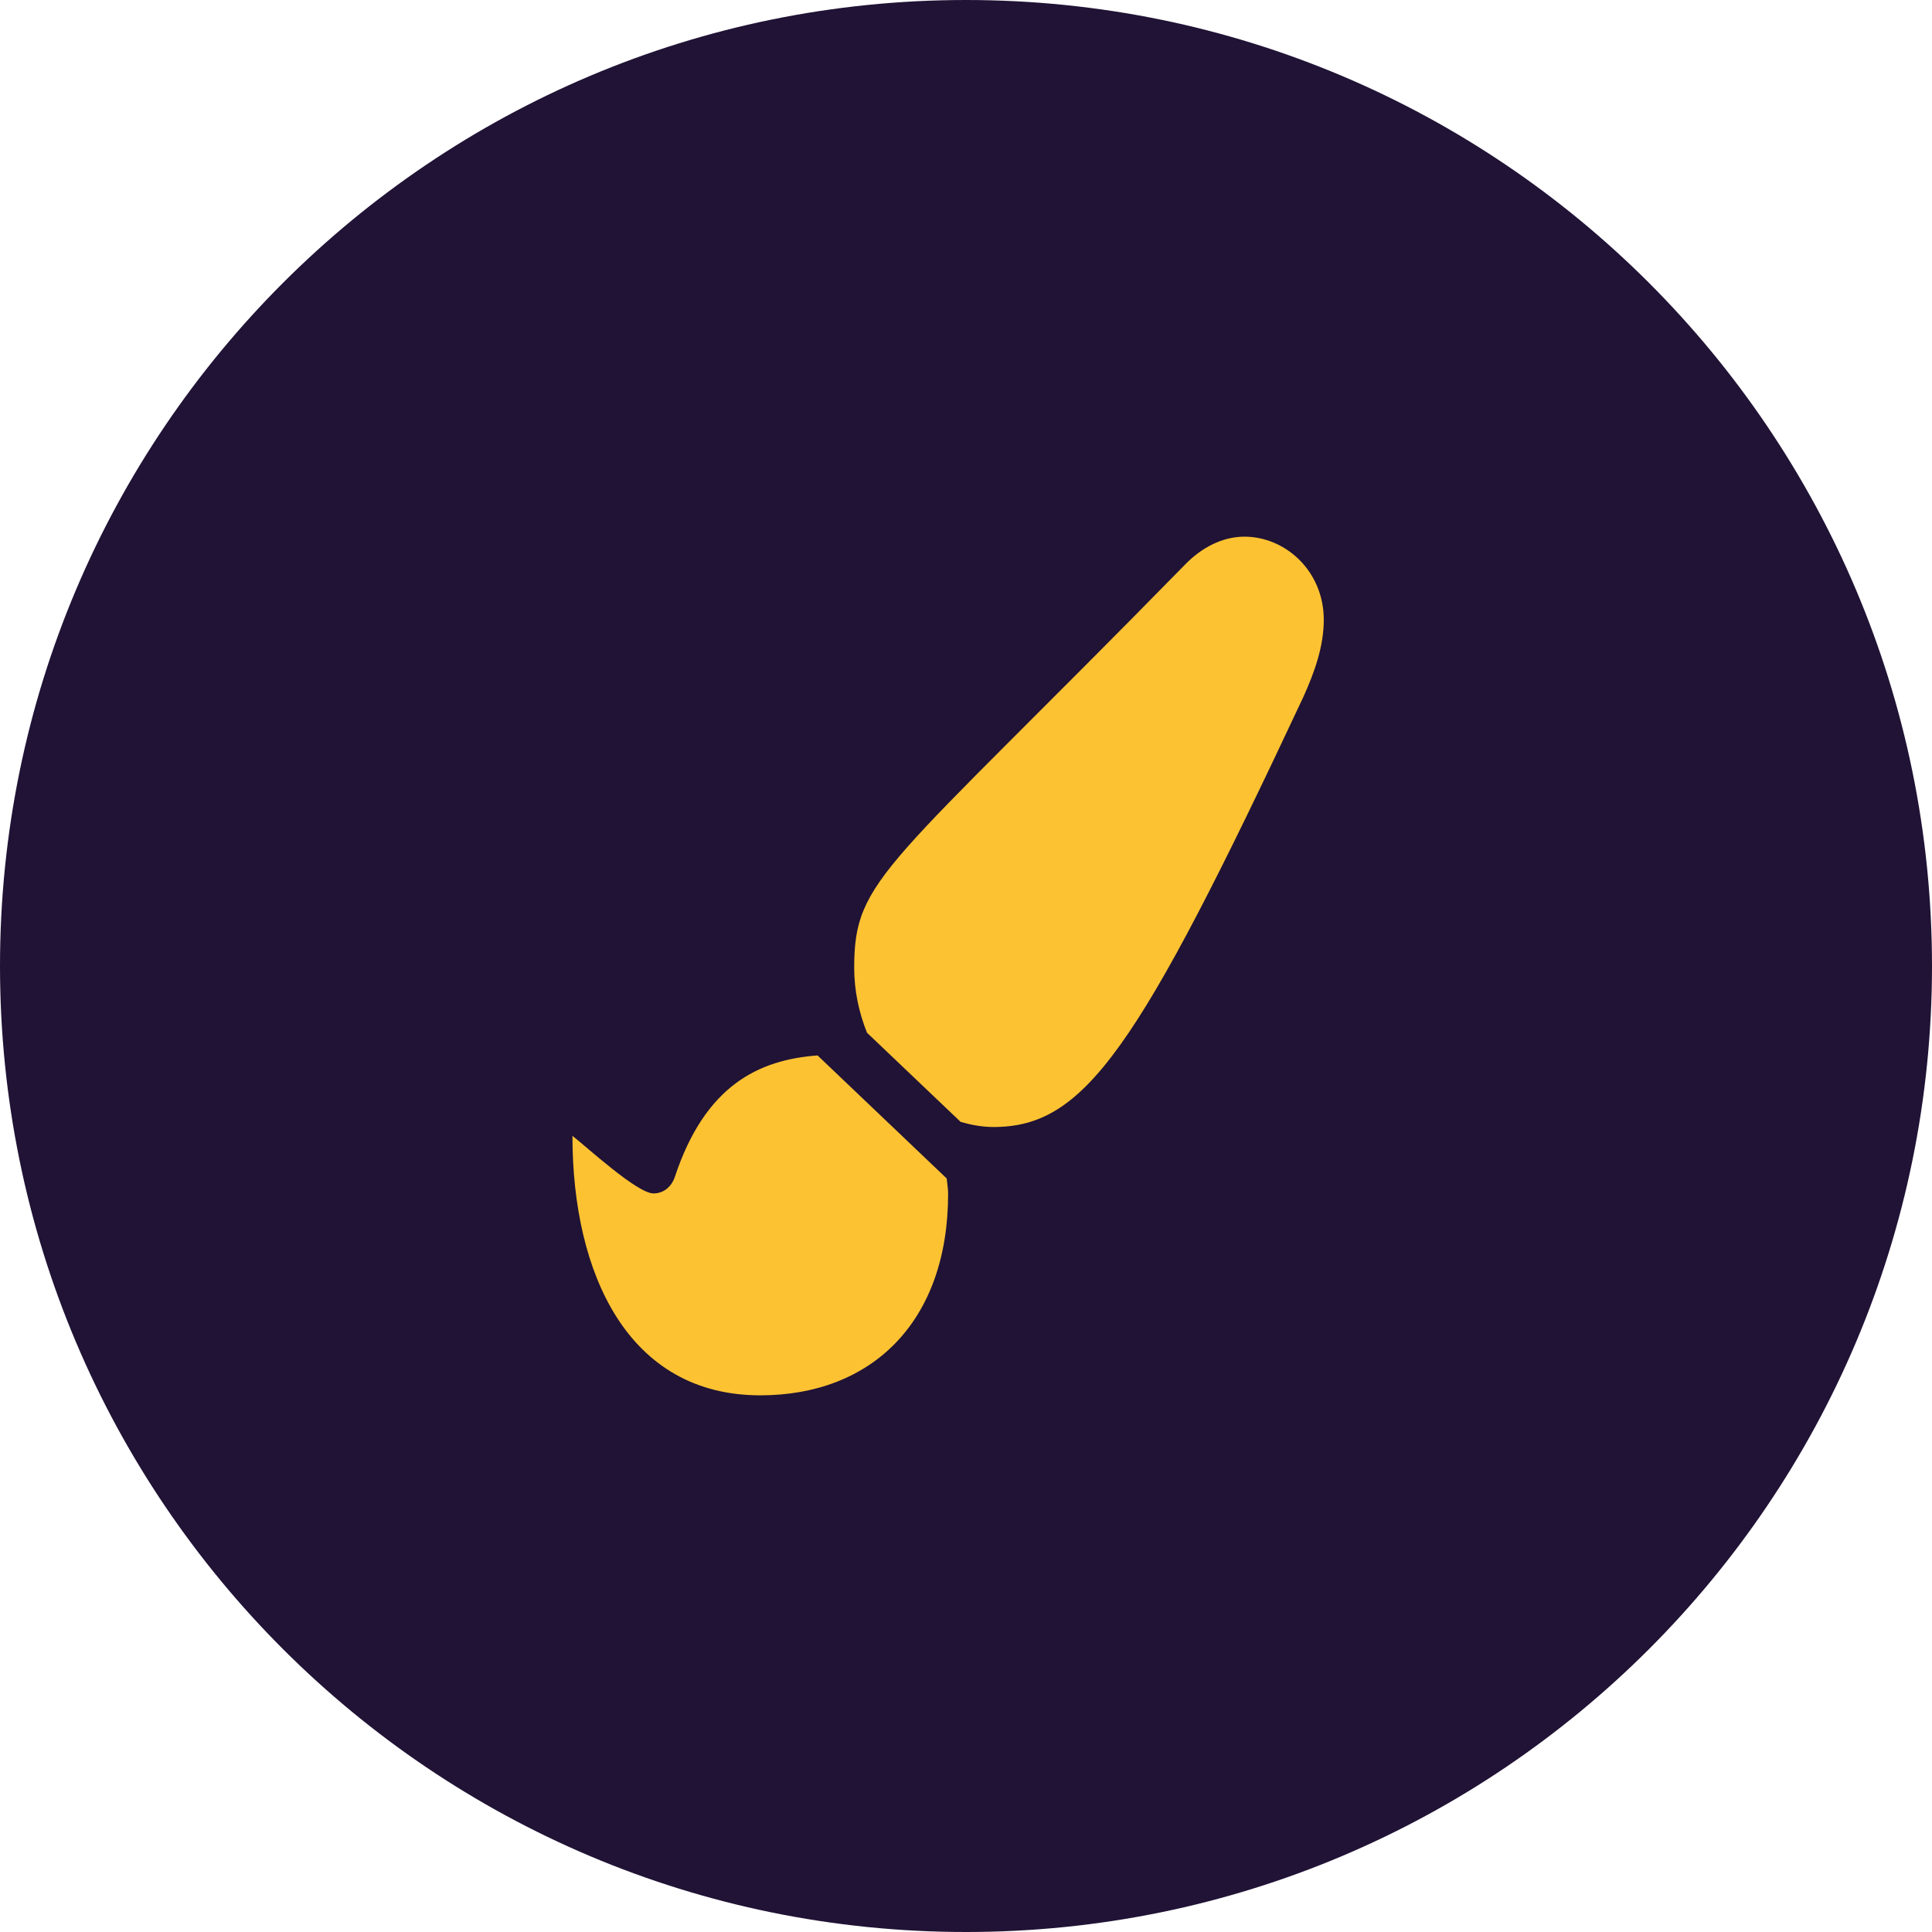
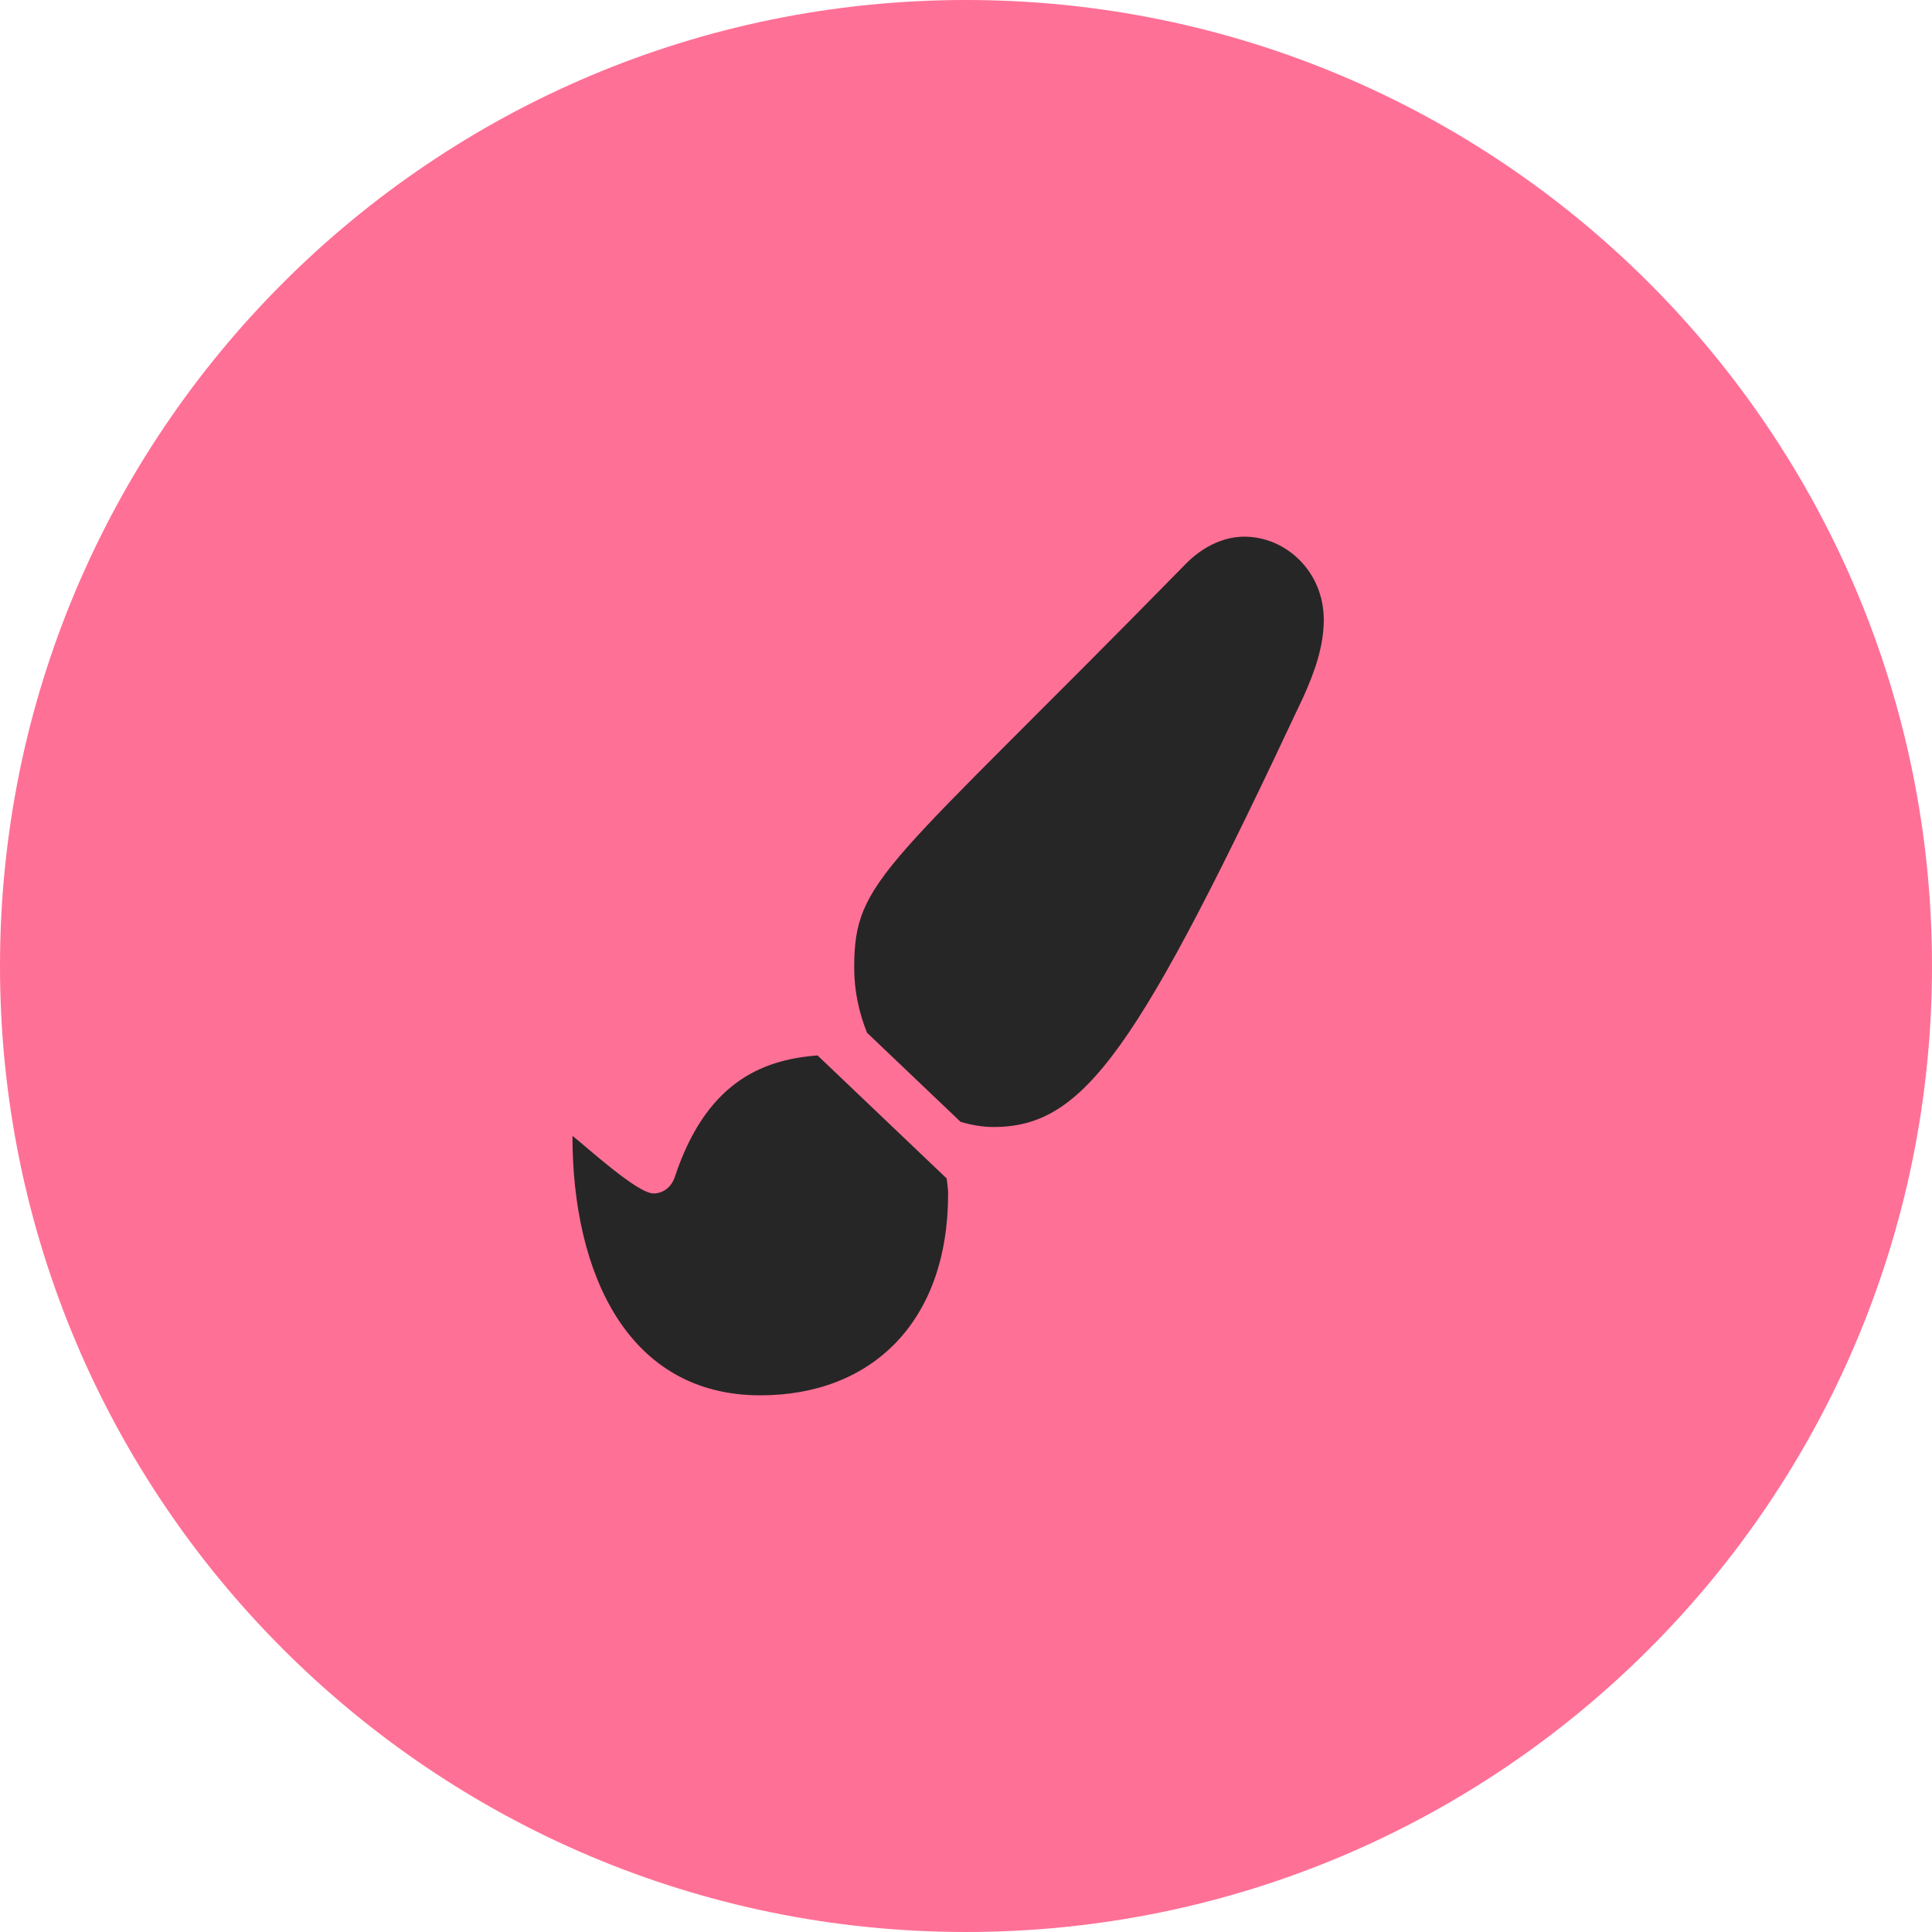
<svg xmlns="http://www.w3.org/2000/svg" width="54" height="54" viewBox="0 0 54 54" fill="none">
-   <circle cx="27" cy="27" r="27" fill="#201335" />
-   <path d="M22.851 29.5C21.205 29.621 19.712 30.337 18.864 32.889C18.768 33.181 18.536 33.357 18.266 33.357C17.81 33.357 16.401 32.06 16 31.747C16 35.607 17.556 39 21.25 39C24.362 39 26.5 36.948 26.5 33.366C26.5 33.22 26.474 33.081 26.46 32.938L22.851 29.5ZM34.781 15C34.159 15 33.576 15.315 33.132 15.771C24.748 24.331 23.875 24.532 23.875 27.051C23.875 27.693 24.009 28.305 24.233 28.865L26.851 31.358C27.147 31.442 27.451 31.5 27.769 31.5C30.317 31.5 31.793 29.369 36.43 19.478C36.733 18.806 37 18.079 37 17.323C37 15.967 35.934 15 34.781 15Z" fill="#FDC232" />
+   <circle cx="27" cy="27" r="27" fill="#FF7096" />
+   <path d="M22.851 29.5C21.205 29.621 19.712 30.337 18.864 32.889C18.768 33.181 18.536 33.357 18.266 33.357C17.81 33.357 16.401 32.06 16 31.747C16 35.607 17.556 39 21.25 39C24.362 39 26.5 36.948 26.5 33.366C26.5 33.22 26.474 33.081 26.46 32.938L22.851 29.5ZM34.781 15C34.159 15 33.576 15.315 33.132 15.771C24.748 24.331 23.875 24.532 23.875 27.051C23.875 27.693 24.009 28.305 24.233 28.865L26.851 31.358C27.147 31.442 27.451 31.5 27.769 31.5C30.317 31.5 31.793 29.369 36.43 19.478C36.733 18.806 37 18.079 37 17.323C37 15.967 35.934 15 34.781 15Z" fill="#262626" />
</svg>
